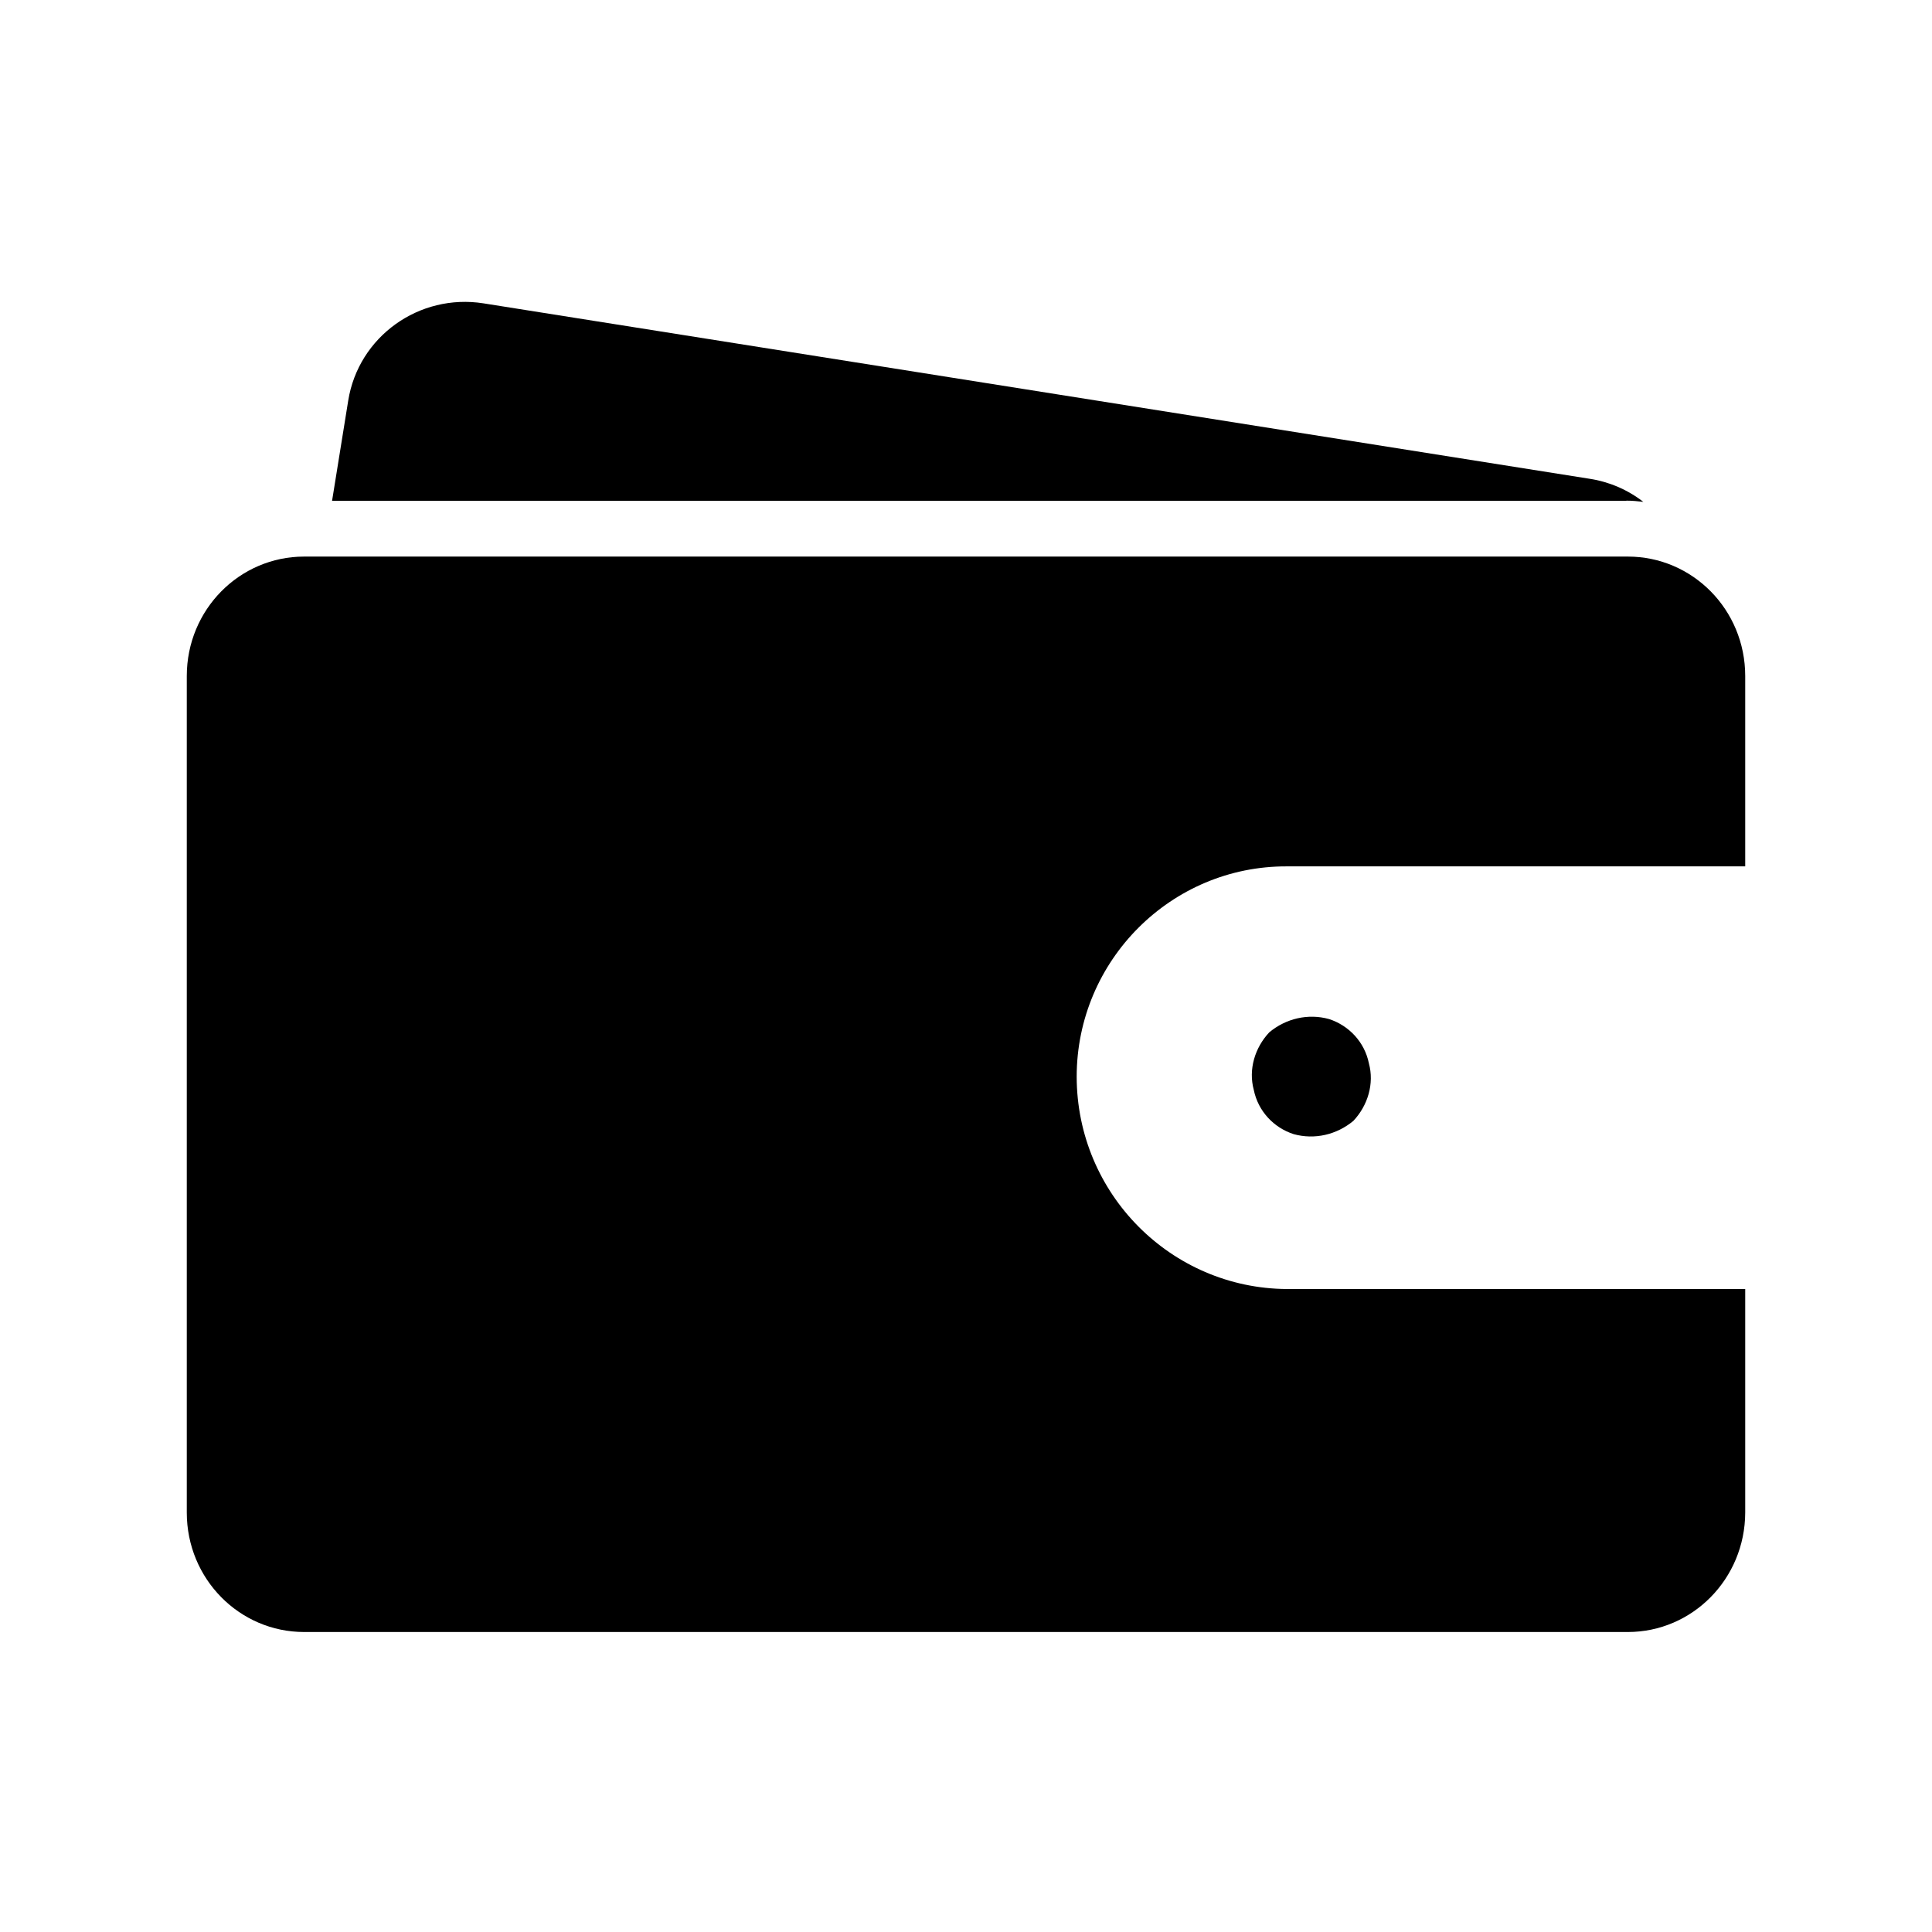
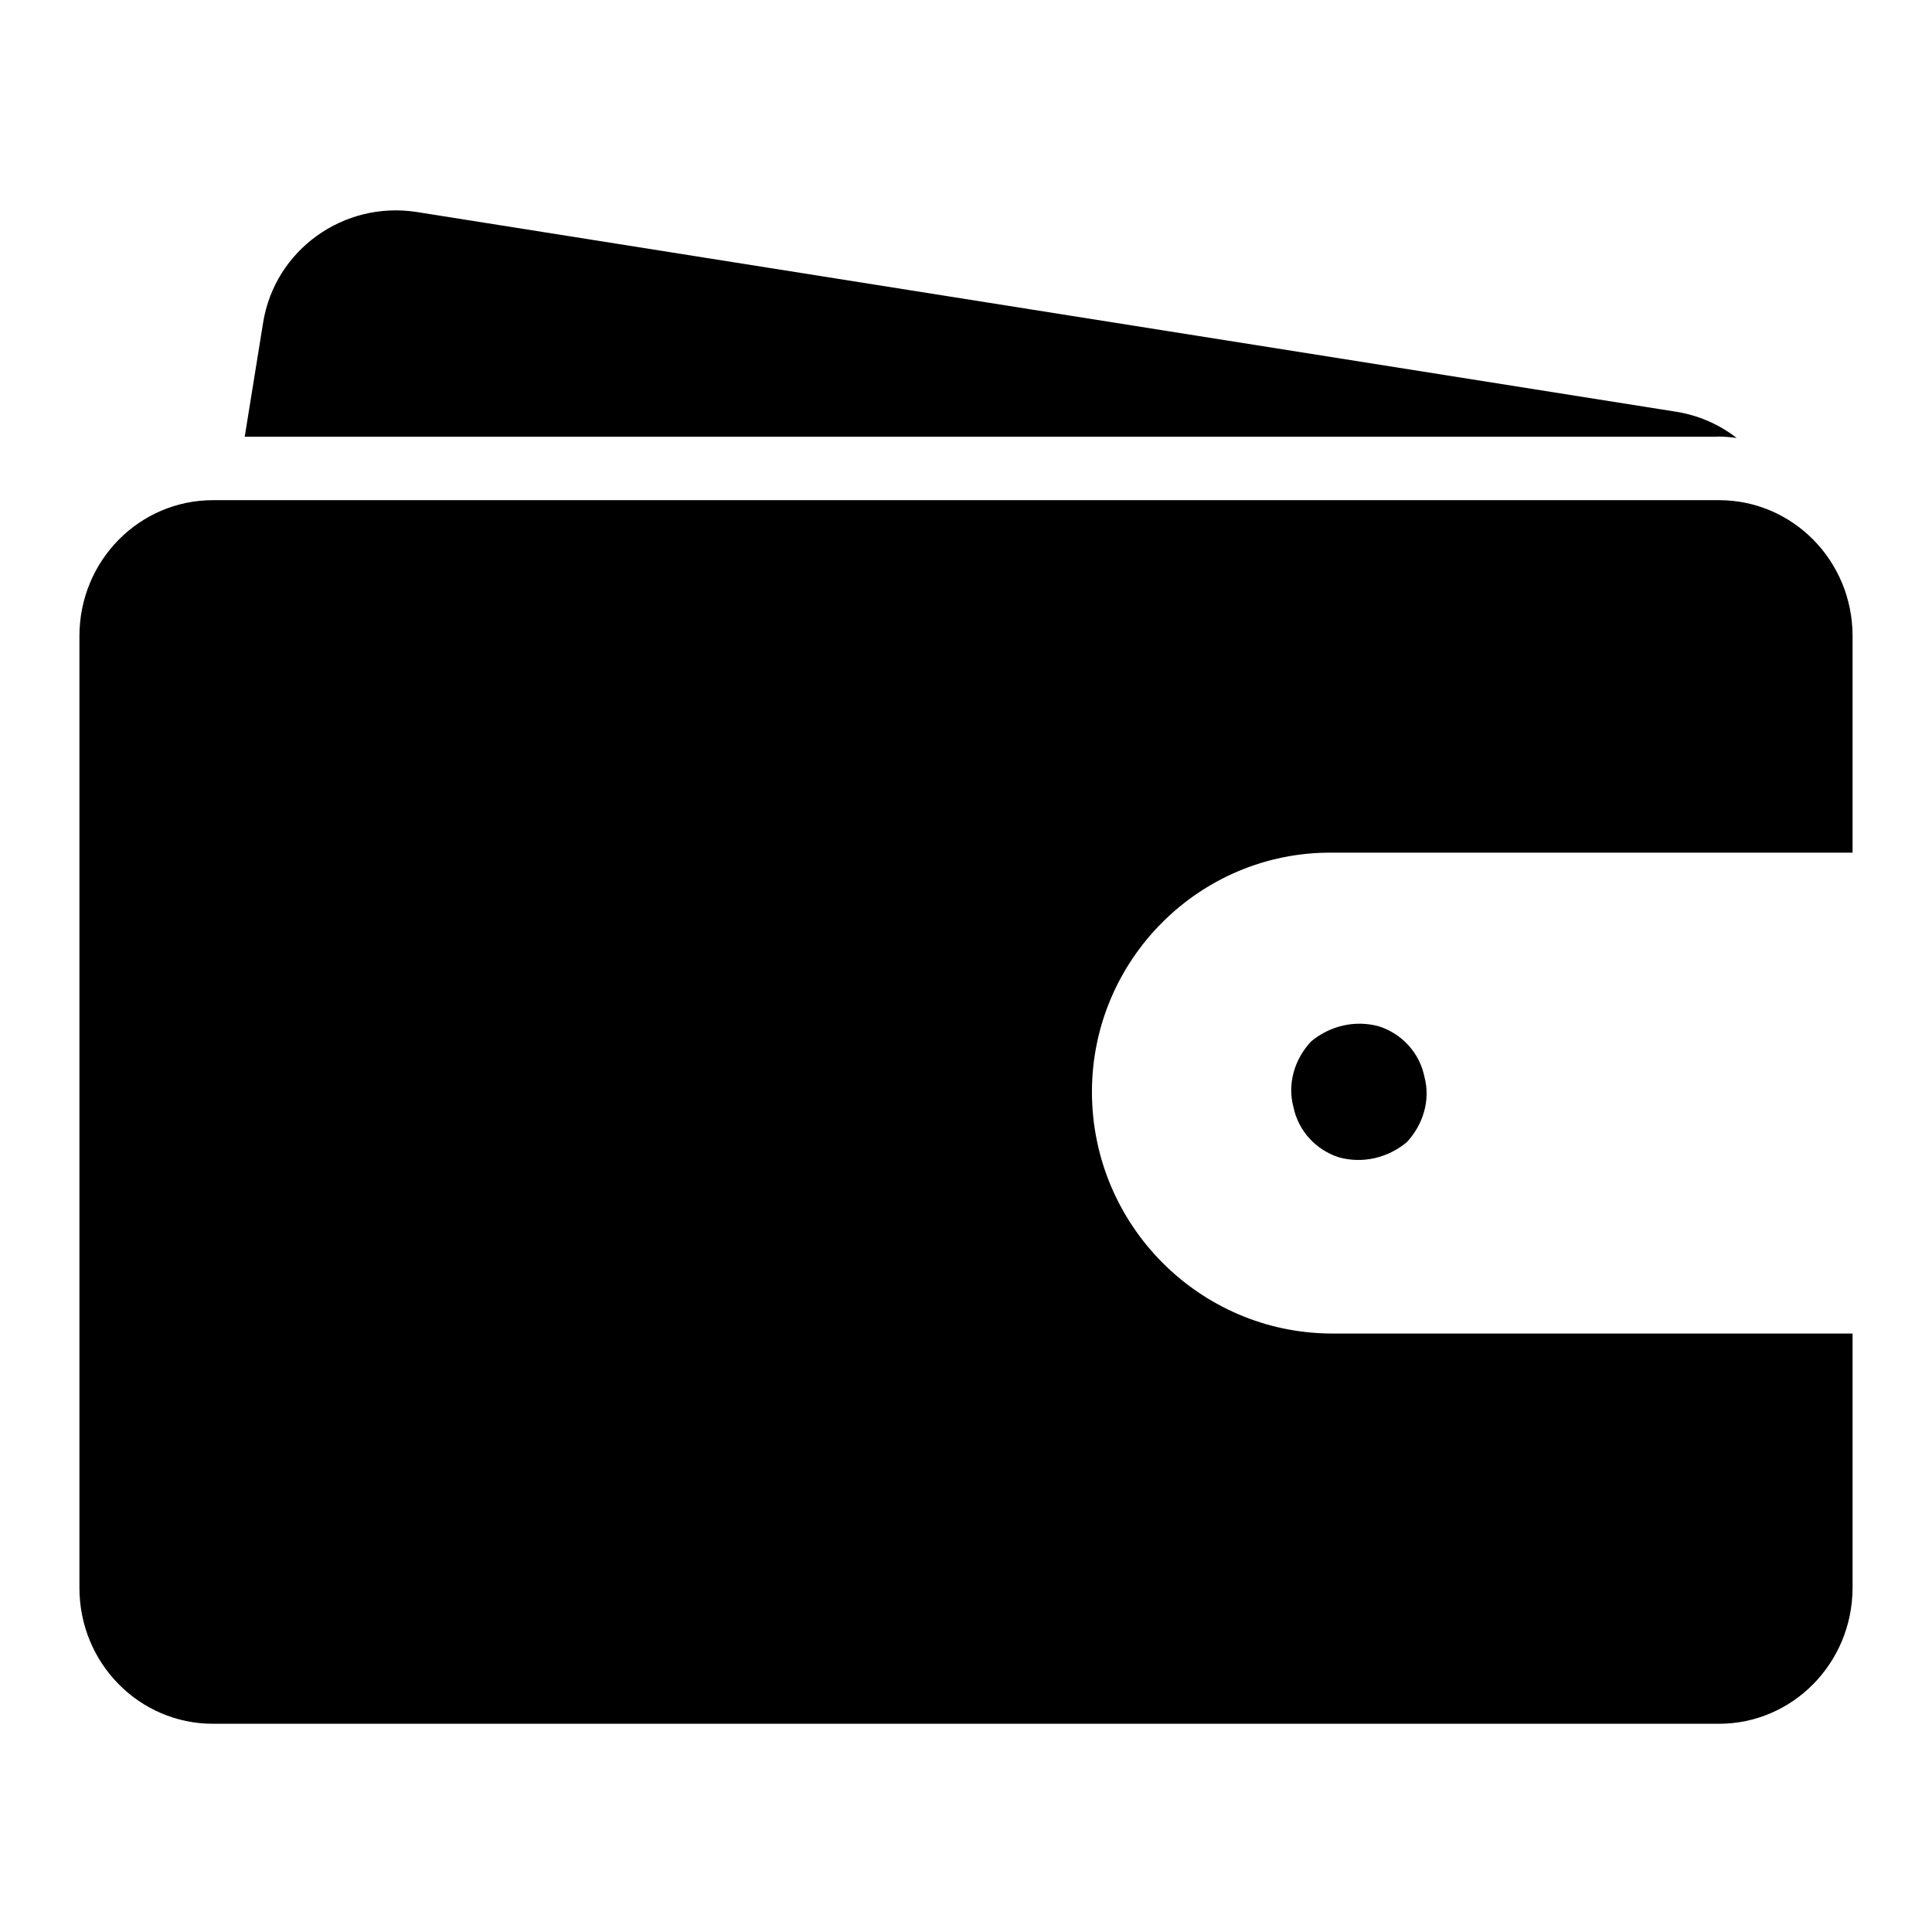
<svg xmlns="http://www.w3.org/2000/svg" viewBox="0 0 1024 1024">
-   <path d="M862.815 295h-701.63C127.019 295 99 323.062 99 358.333v443.334C99 836.938 127.019 865 161.185 865h701.63c34.074 0 62.093-28.062 62.185-63.333V683.21H682.128c-61.371-0.333-111.418-50.456-111.463-112.593 0.045-61.555 50.092-111.679 111.463-111.42H925V358.334C925 323.062 896.981 295 862.815 295zM664.528 577.654c2.277 11.25 10.556 20.038 21.12 23.457 11.115 3.088 22.867 0.314 31.679-7.037 7.665-8.163 11.138-19.724 8.213-30.494-2.276-11.25-10.556-20.037-21.12-23.457-11.115-3.088-22.867-0.313-31.679 7.037-7.665 8.163-11.138 19.724-8.213 30.494z" />
-   <path d="M861.978 265.36c3.038 0 6.076 0.274 9.022 0.64a61.76 61.76 0 0 0-28.54-12.25l-586.18-92.967c-34.155-5.393-66.286 17.643-71.718 51.557L176 265.452h685.978v-0.092z" />
+   <path d="M911.15 265.102h-798.299C73.977 265.102 42.098 297.031 42.098 337.161v504.416C42.098 881.707 73.977 913.636 112.85 913.636h798.299c38.769 0 70.648-31.928 70.753-72.059V706.799H705.568c-69.827-0.379-126.769-57.408-126.82-128.106 0.051-70.036 56.994-127.066 126.82-126.771H981.902V337.162C981.902 297.031 950.023 265.102 911.15 265.102zM685.543 586.7c2.591 12.8 12.01 22.799 24.03 26.689 12.646 3.513 26.018 0.357 36.044-8.007 8.721-9.288 12.673-22.442 9.345-34.695-2.59-12.8-12.01-22.798-24.03-26.689-12.646-3.513-26.018-0.356-36.044 8.007-8.721 9.288-12.673 22.442-9.345 34.695z" />
+   <path d="M910.197 231.378c3.457 0 6.913 0.312 10.265 0.728a70.269 70.269 0 0 0-32.472-13.938l-666.943-105.776c-38.861-6.136-75.419 20.074-81.599 58.66L129.707 231.483h780.491v-0.105z" />
</svg>
